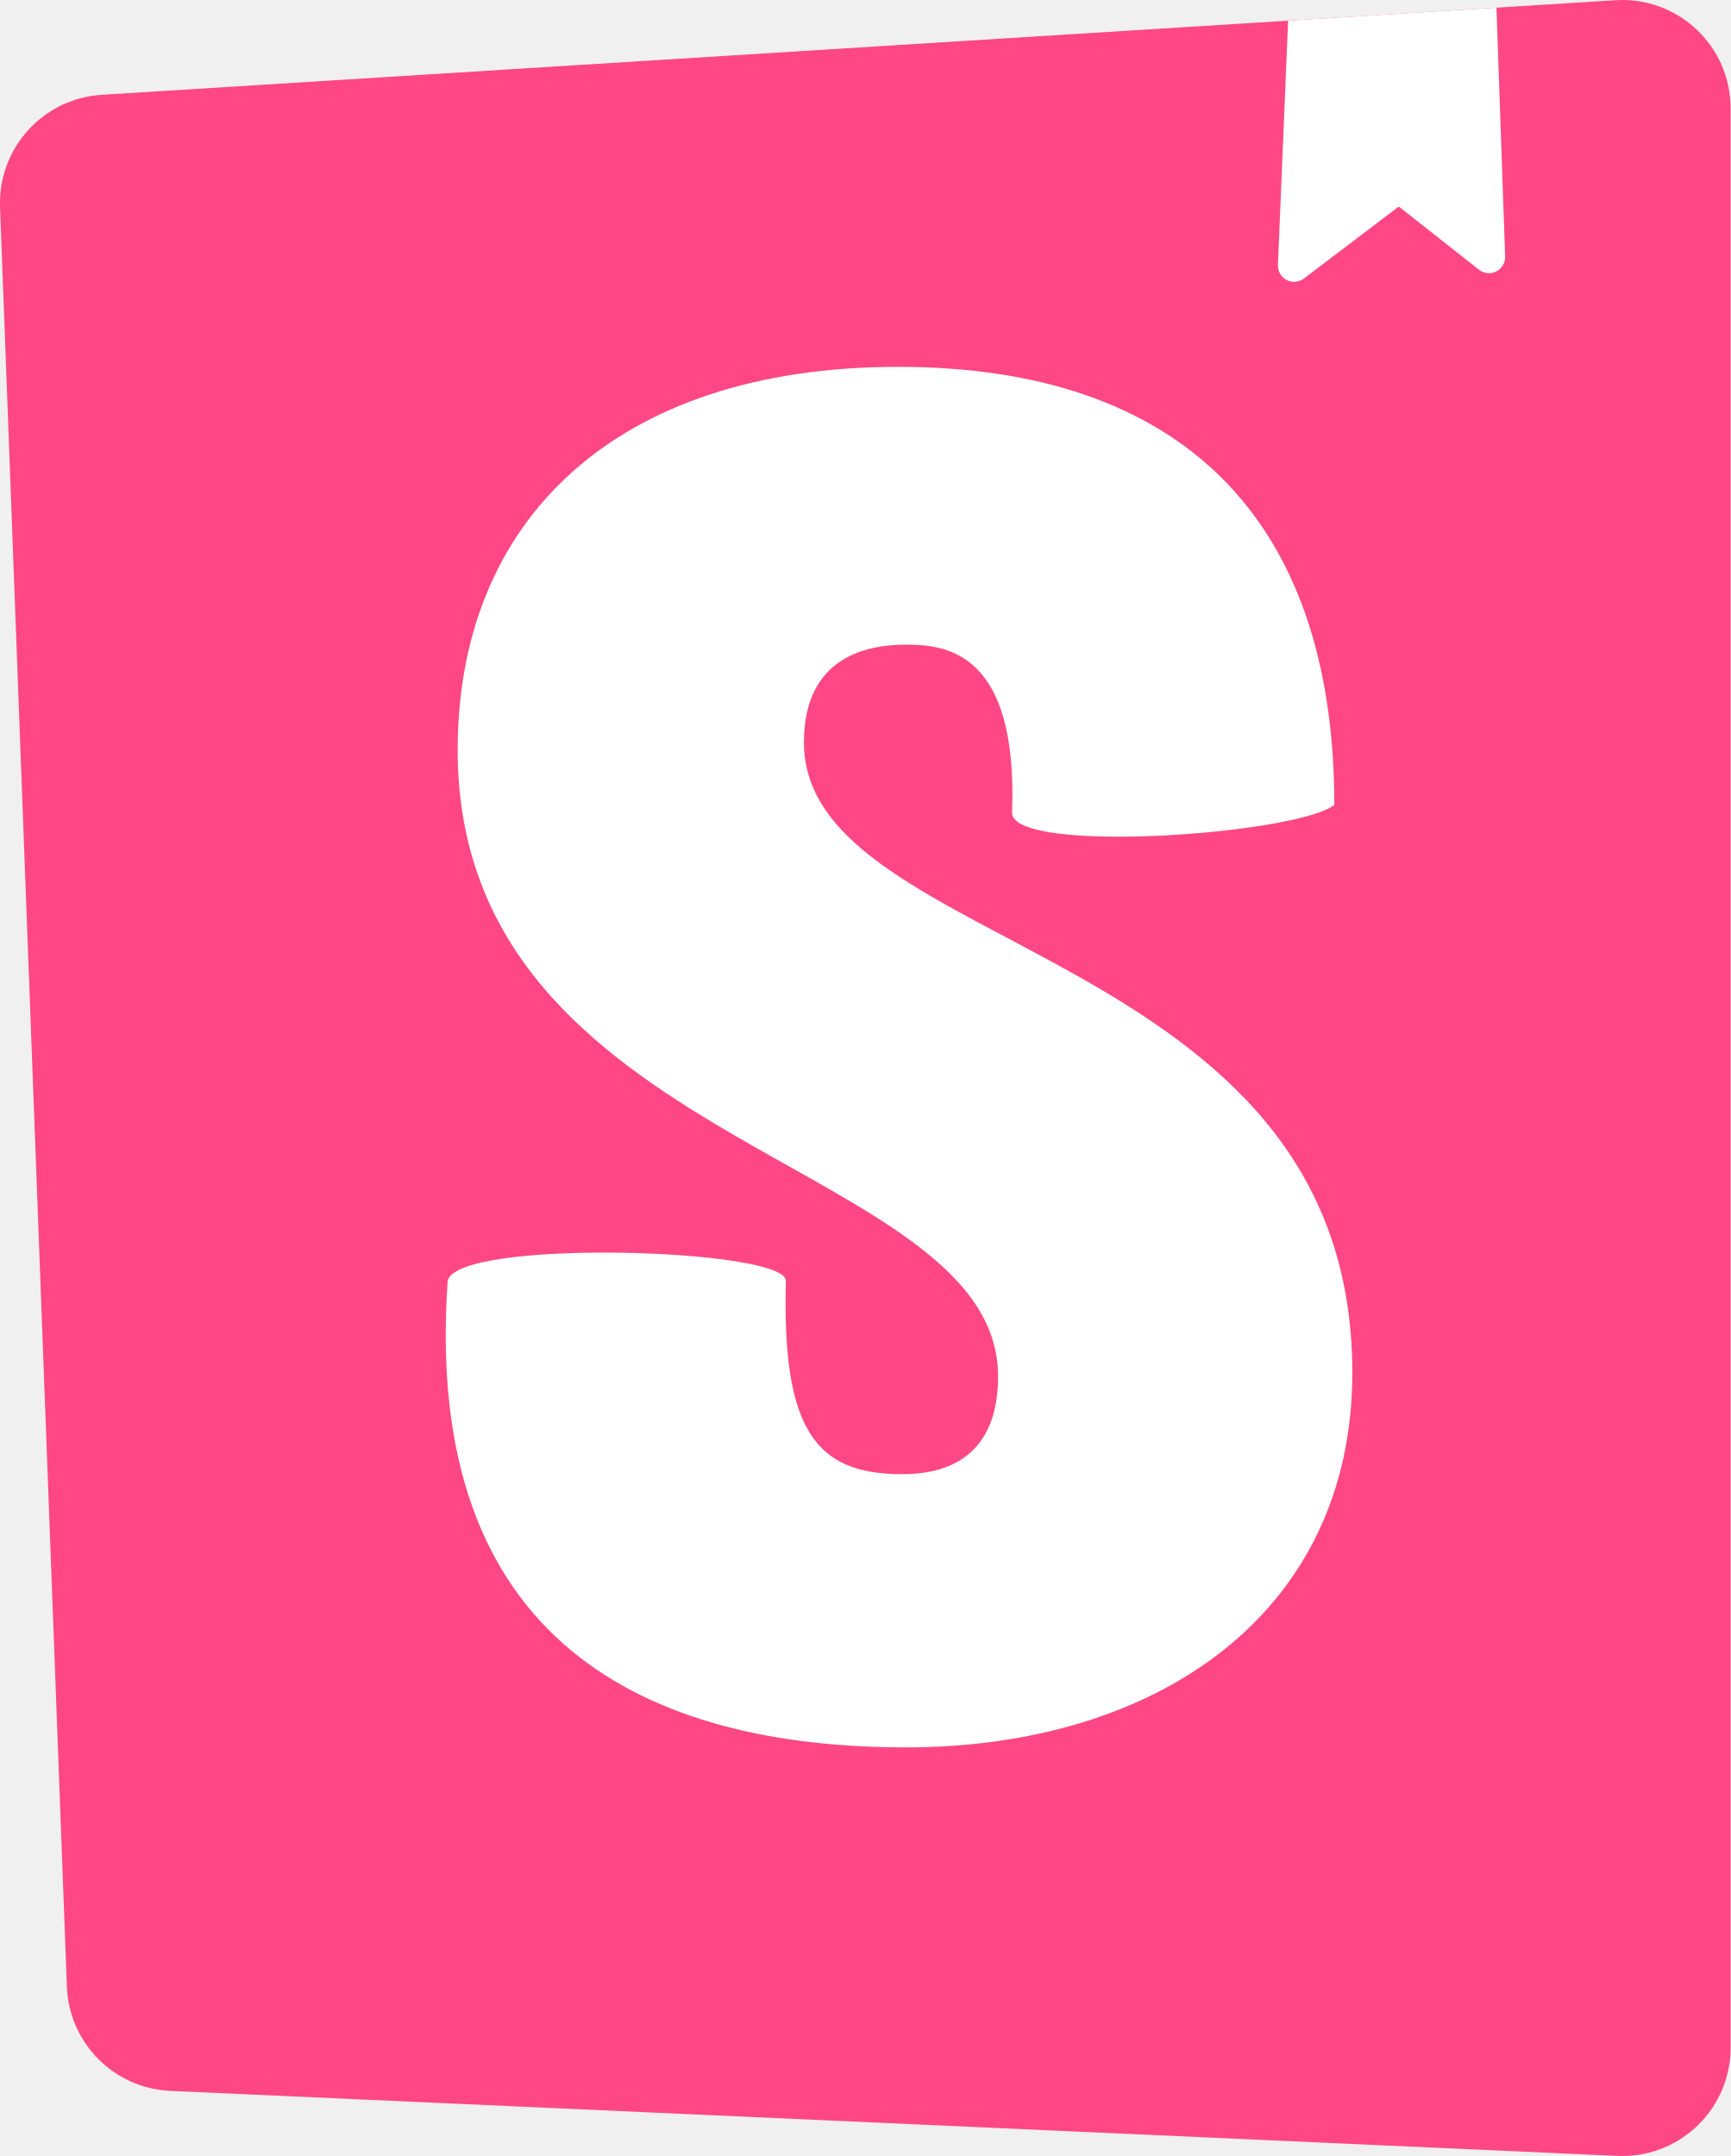
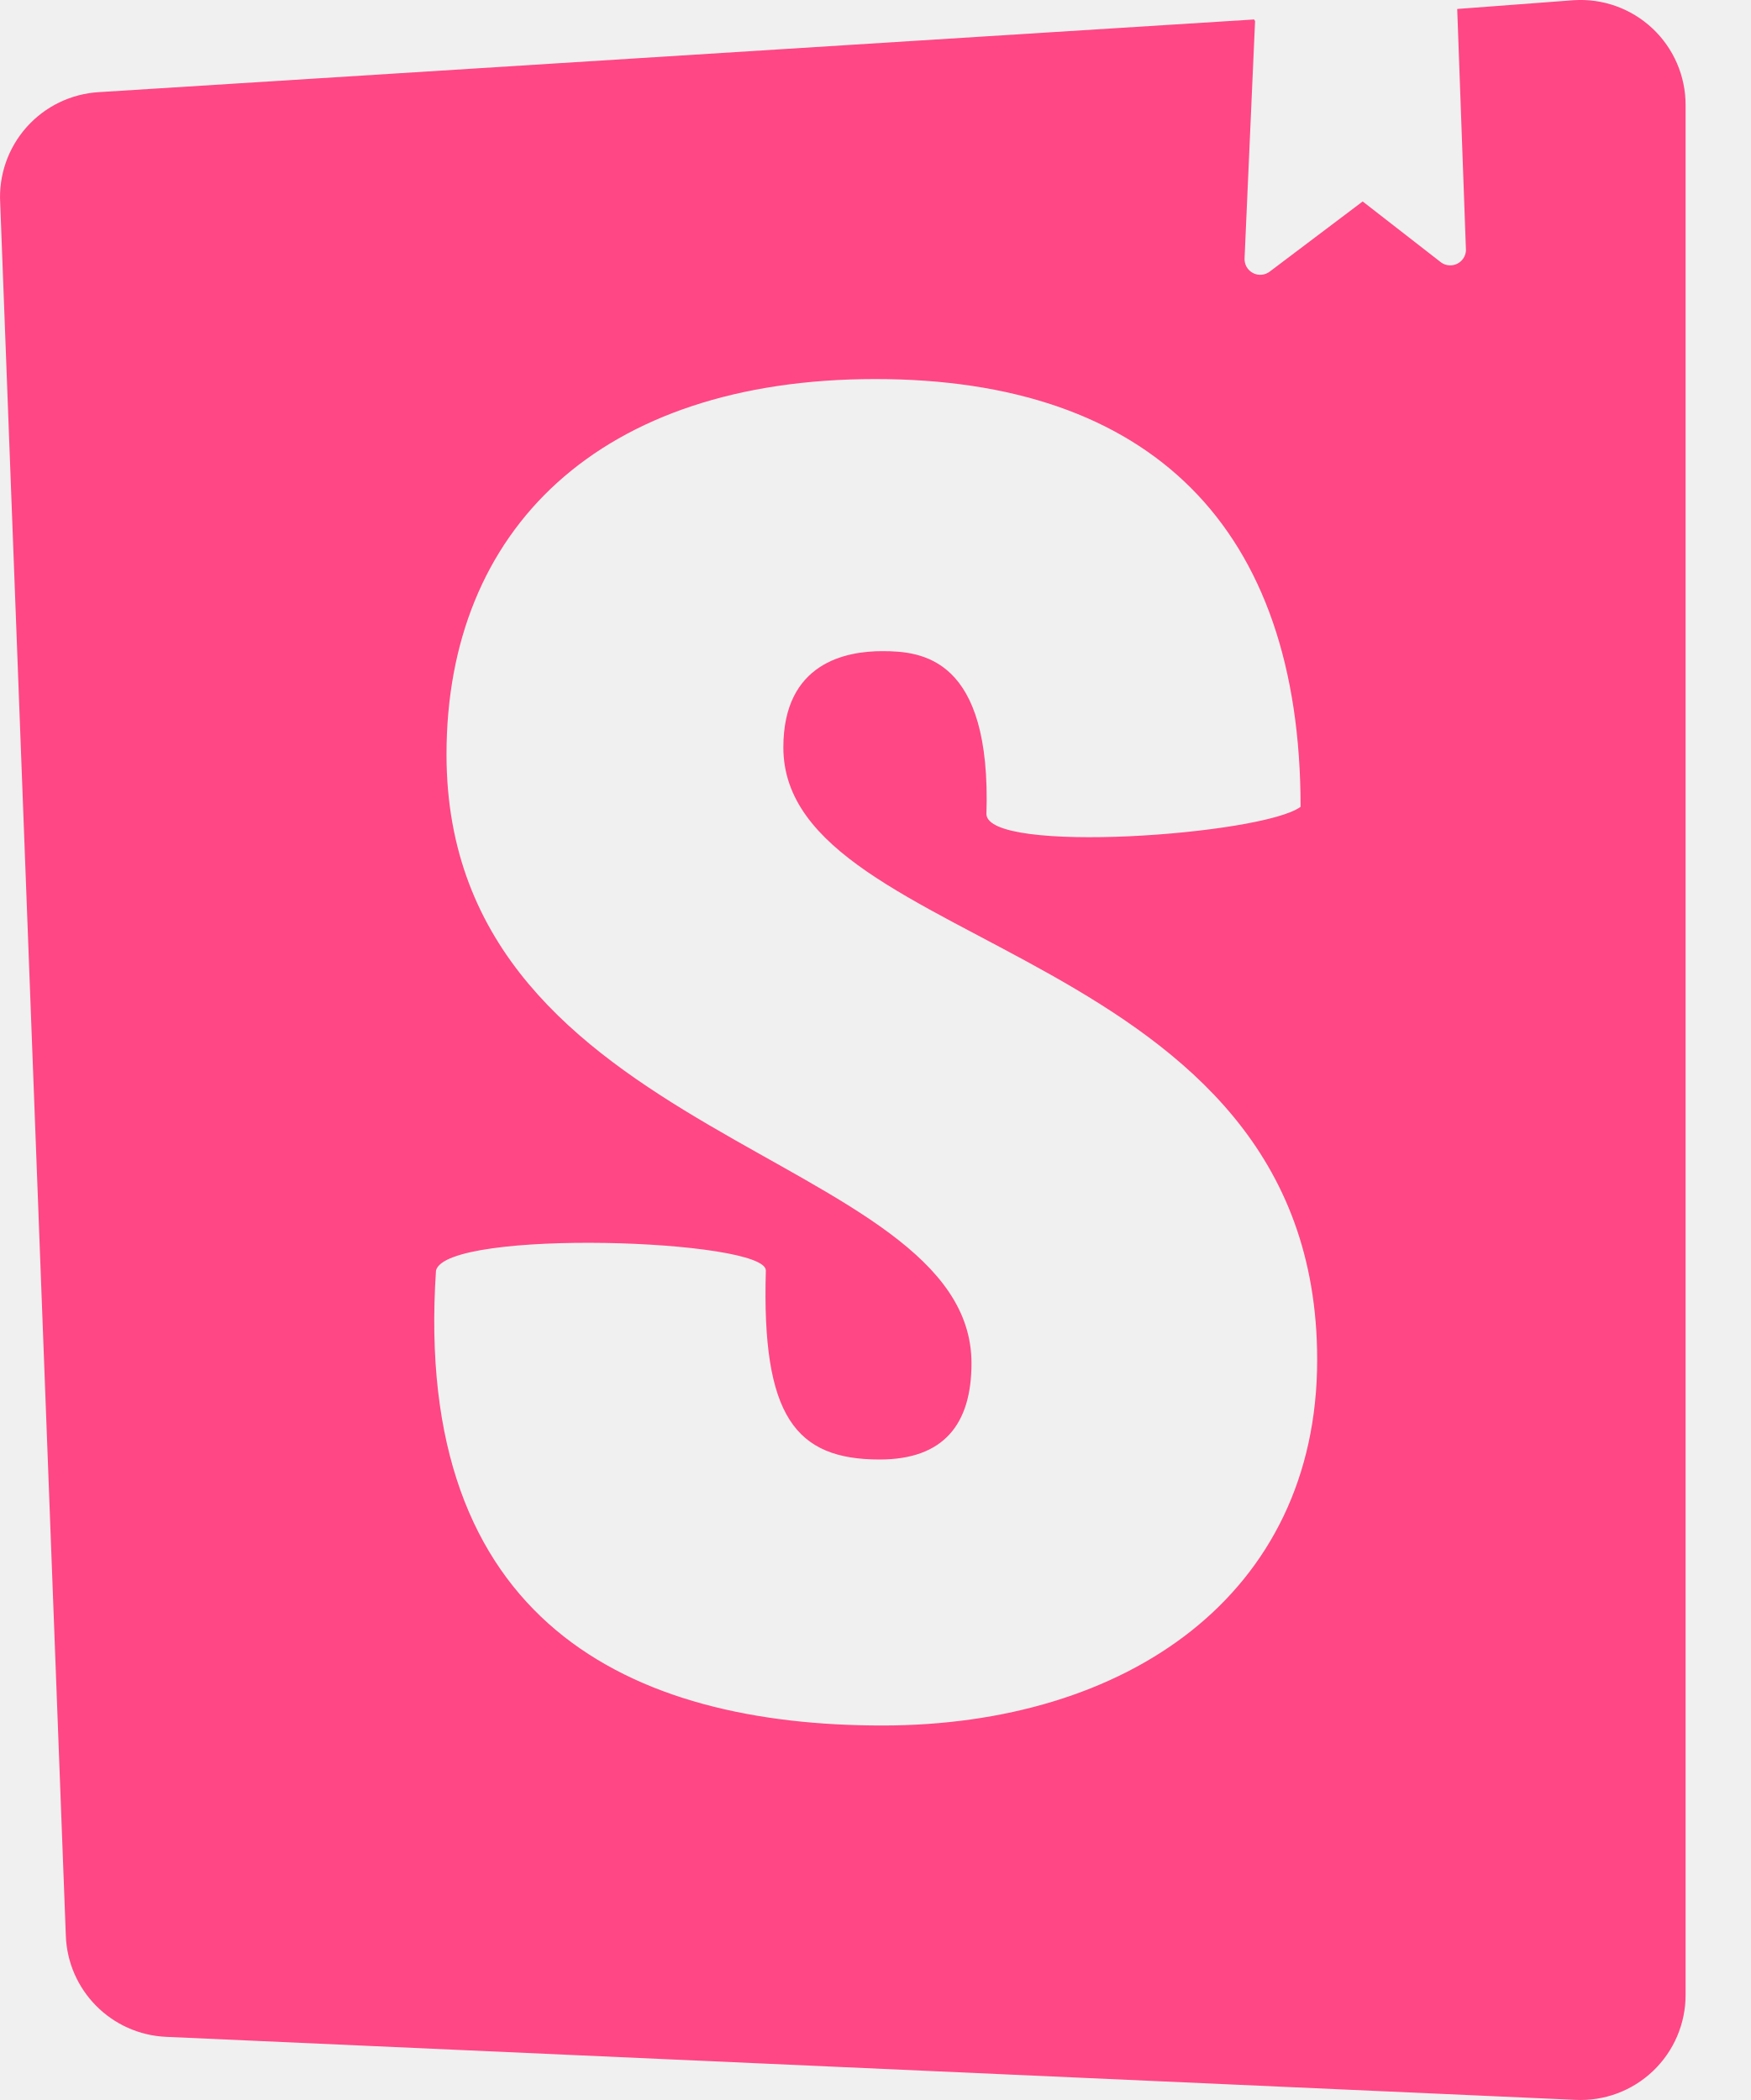
- <svg xmlns="http://www.w3.org/2000/svg" xmlns:xlink="http://www.w3.org/1999/xlink" width="32.11" height="40" version="1.1" viewBox="0 0 32.11 40">
-   <defs>
-     <path id="path-1" d="M1.241,36.859 L0.001,3.842 C-0.039,2.751 0.797,1.827 1.886,1.759 L29.969,0.004 C31.077,-0.065 32.032,0.777 32.101,1.886 C32.104,1.927 32.105,1.969 32.105,2.011 L32.105,37.989 C32.105,39.1 31.205,40 30.094,40 C30.064,40 30.034,39.999 30.004,39.998 L3.16,38.792 C2.115,38.745 1.28,37.904 1.241,36.859 Z" />
-   </defs>
-   <g id="storybook-logo/default" fill="none" fill-rule="evenodd" stroke="none" stroke-width="1">
-     <g id="storybook-icon/default">
-       <mask id="mask-2" fill="#fff">
-         <use xlink:href="#path-1" />
-       </mask>
-       <use id="path1_fill-path" fill="#FF4785" fill-rule="nonzero" xlink:href="#path-1" />
-       <path id="path2_fill-path" fill="#FFF" fill-rule="nonzero" d="M23.707,4.917 L23.899,0.303 L27.756,0 L27.922,4.758 C27.928,4.923 27.798,5.062 27.633,5.068 C27.562,5.071 27.492,5.048 27.437,5.004 L25.949,3.832 L24.188,5.168 C24.056,5.268 23.868,5.242 23.768,5.11 C23.726,5.055 23.705,4.986 23.707,4.917 Z" mask="url(#mask-2)" />
-       <path id="path9_fill-path" fill="#FFF" fill-rule="nonzero" d="M18.775,15.077 C18.775,15.859 24.045,15.484 24.753,14.934 C24.753,9.606 21.894,6.806 16.659,6.806 C11.423,6.806 8.49,9.65 8.49,13.915 C8.49,21.343 18.515,21.486 18.515,25.537 C18.515,26.675 17.958,27.35 16.733,27.35 C15.136,27.35 14.505,26.535 14.579,23.762 C14.579,23.161 8.49,22.974 8.305,23.762 C7.832,30.481 12.018,32.419 16.807,32.419 C21.448,32.419 25.087,29.945 25.087,25.466 C25.087,17.505 14.914,17.718 14.914,13.773 C14.914,12.173 16.102,11.96 16.807,11.96 C17.55,11.96 18.886,12.091 18.775,15.077 Z" mask="url(#mask-2)" />
-     </g>
-   </g>
+ <svg xmlns="http://www.w3.org/2000/svg" width="25" height="30" fill="none">
+   <path d="m17.925.303-.15 3.387a.224.224 0 0 0 .362.188l1.325-1 1.125.875a.225.225 0 0 0 .35-.175l-.125-3.45 1.662-.125a1.5 1.5 0 0 1 1.6 1.5v26.995a1.5 1.5 0 0 1-1.575 1.5l-20.122-.9a1.5 1.5 0 0 1-1.437-1.45L.003 2.903a1.5 1.5 0 0 1 1.412-1.587L17.912.278l.013.025Zm-3.837 11.323c0 .588 3.95.3 4.487-.1 0-3.999-2.15-6.111-6.074-6.111-3.937 0-6.124 2.15-6.124 5.362 0 5.561 7.498 5.661 7.498 8.698 0 .875-.4 1.375-1.312 1.375-1.2 0-1.687-.613-1.625-2.7 0-.45-4.561-.6-4.711 0-.338 5.037 2.787 6.5 6.373 6.5 3.487 0 6.212-1.863 6.212-5.225 0-5.962-7.624-5.799-7.624-8.748 0-1.213.9-1.375 1.412-1.375.563 0 1.563.087 1.488 2.337v-.013Z" fill="#FF4785" />
</svg>
